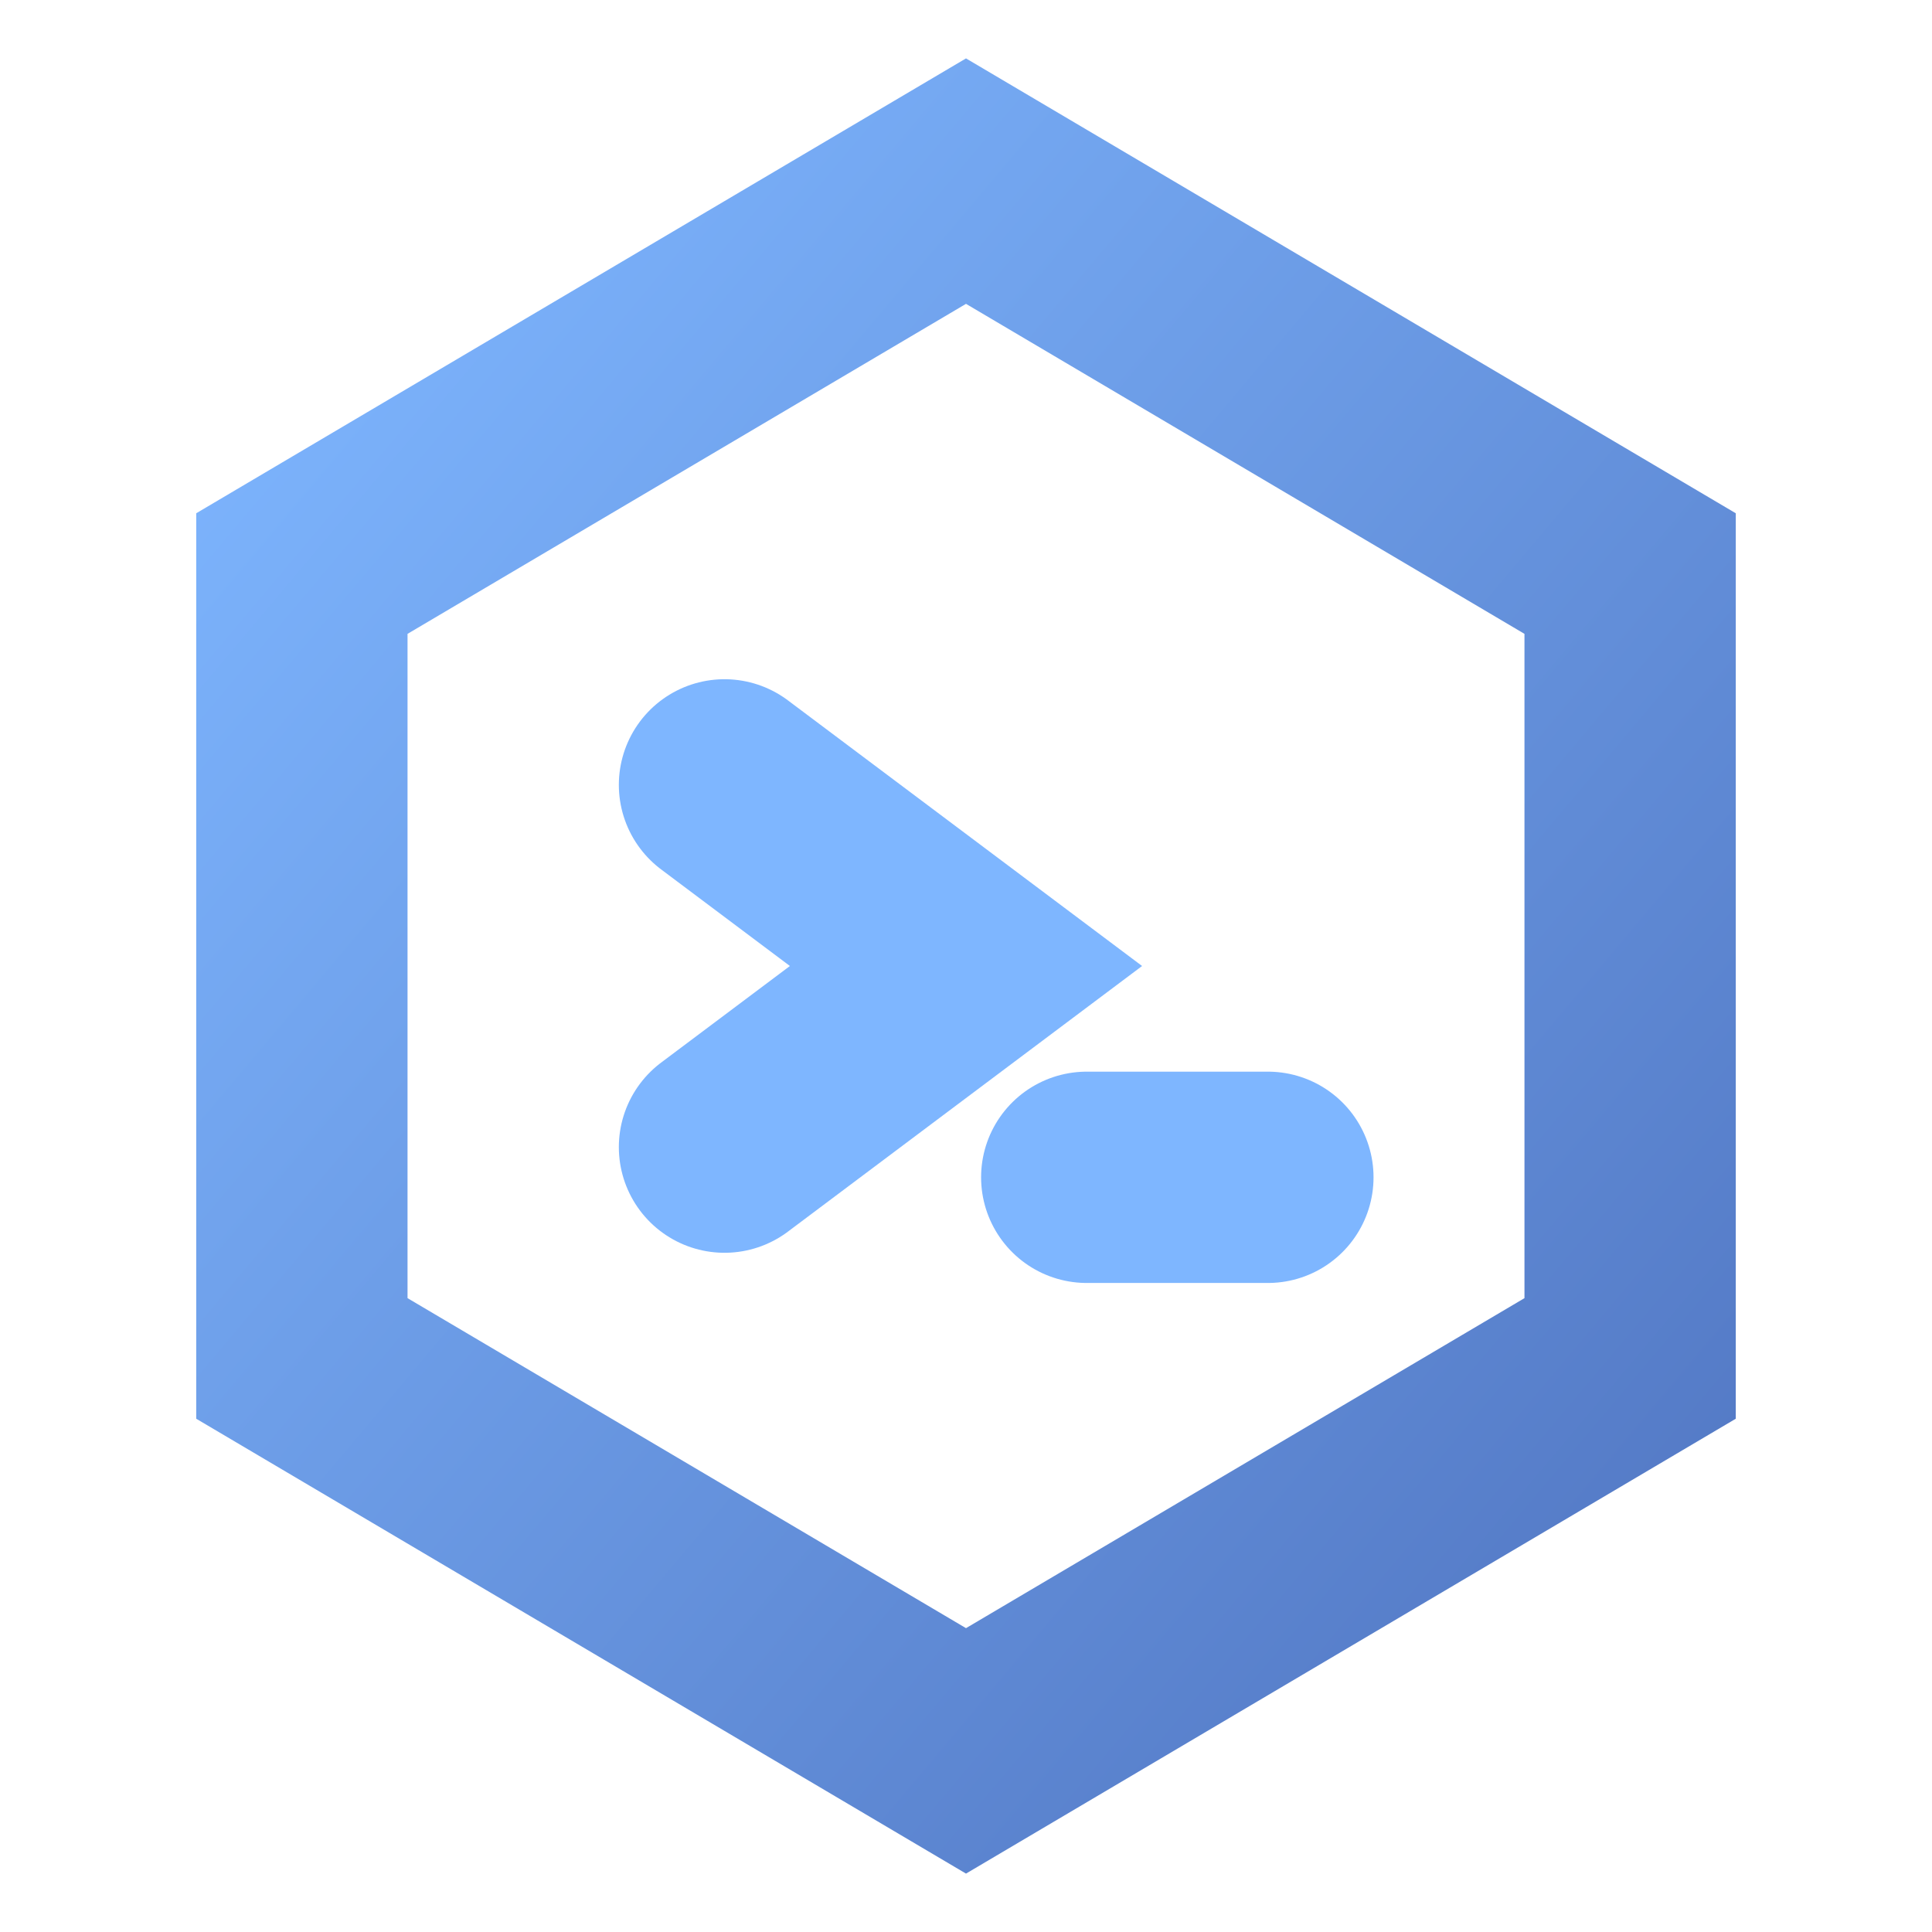
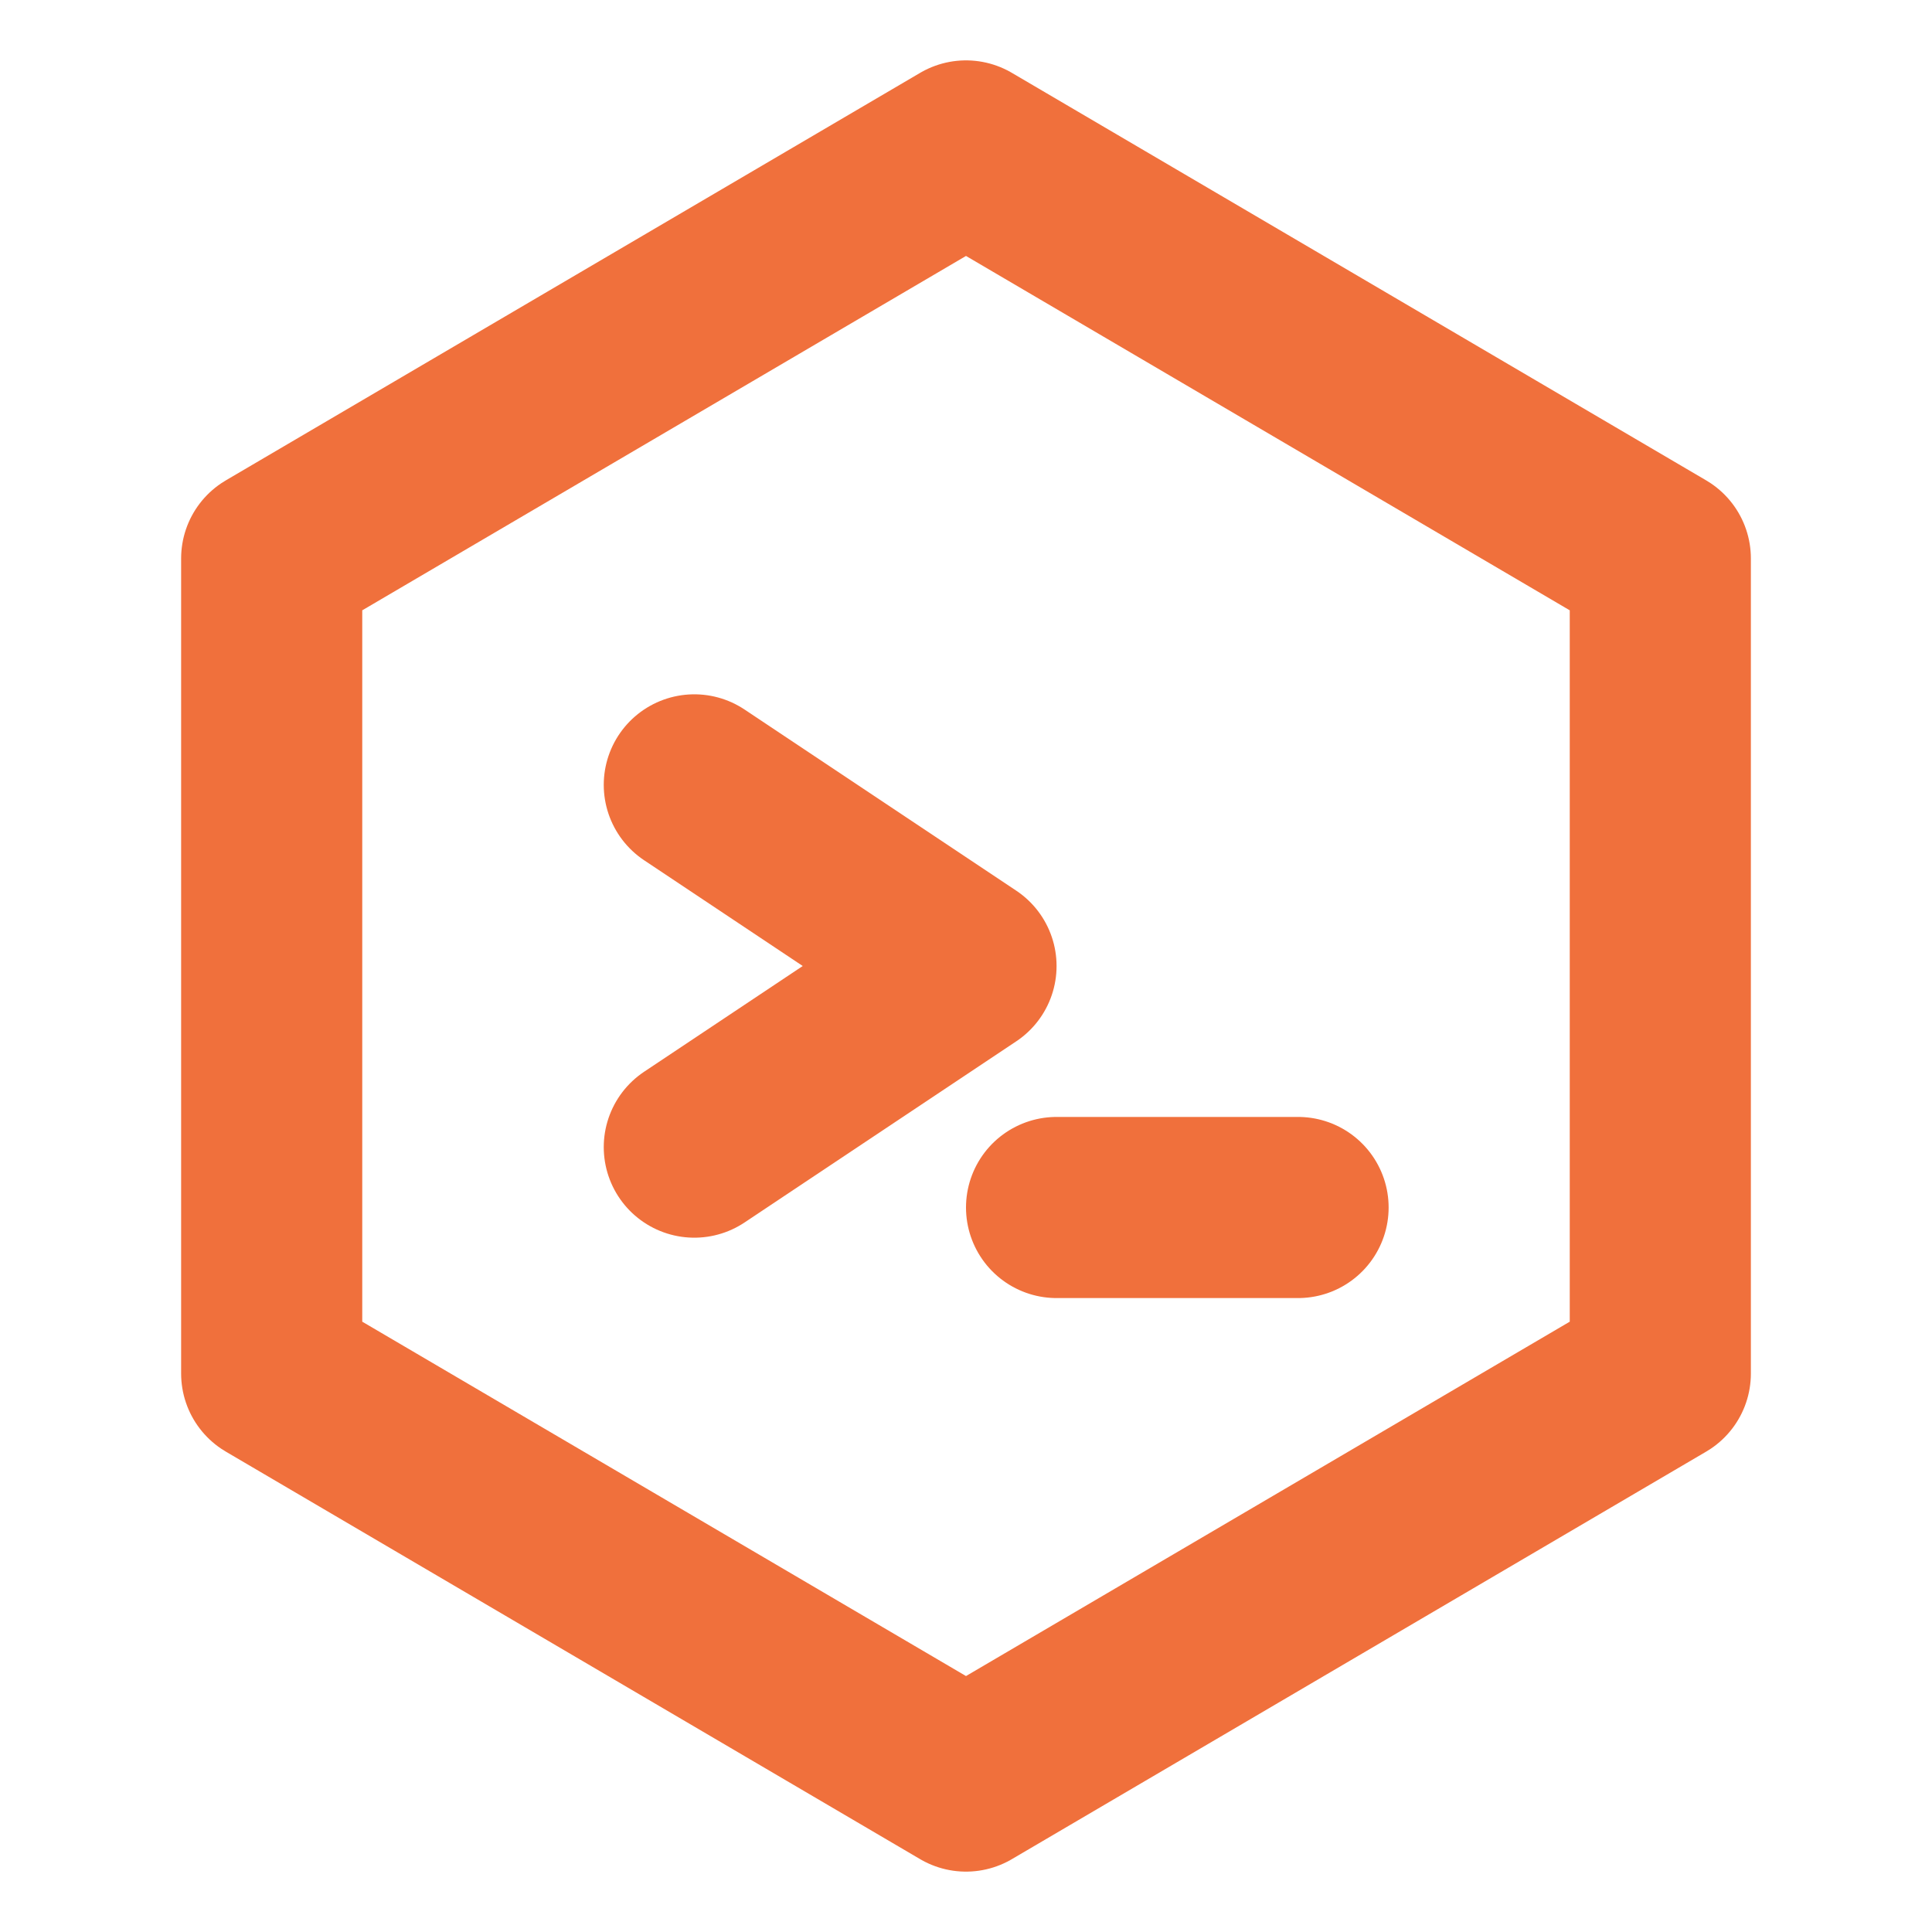
<svg xmlns="http://www.w3.org/2000/svg" viewBox="0 0 64 64">
-   <defs>
-     <linearGradient id="g" x1="0" y1="0" x2="1" y2="1">
-       <stop offset="0" stop-color="#7eb6ff" />
-       <stop offset="1" stop-color="#5277c3" />
-     </linearGradient>
-   </defs>
-   <g fill="none" stroke="url(#g)" stroke-width="7" stroke-linecap="round">
-     <path d="M32 6 L54 19 L54 45 L32 58 L10 45 L10 19 Z" />
-     <path d="M24 26 L32 32 L24 38" stroke="#7eb6ff" />
-     <path d="M36 39 L42 39" stroke="#7eb6ff" />
+   <g fill="none" stroke="#f0703c" stroke-width="6" stroke-linejoin="round" stroke-linecap="round">
+     <path d="M32 5 55 18.5v27L32 59 9 45.5v-27Z" />
+     <path d="m23 26 9 6-9 6M35 40h8" />
  </g>
</svg>
